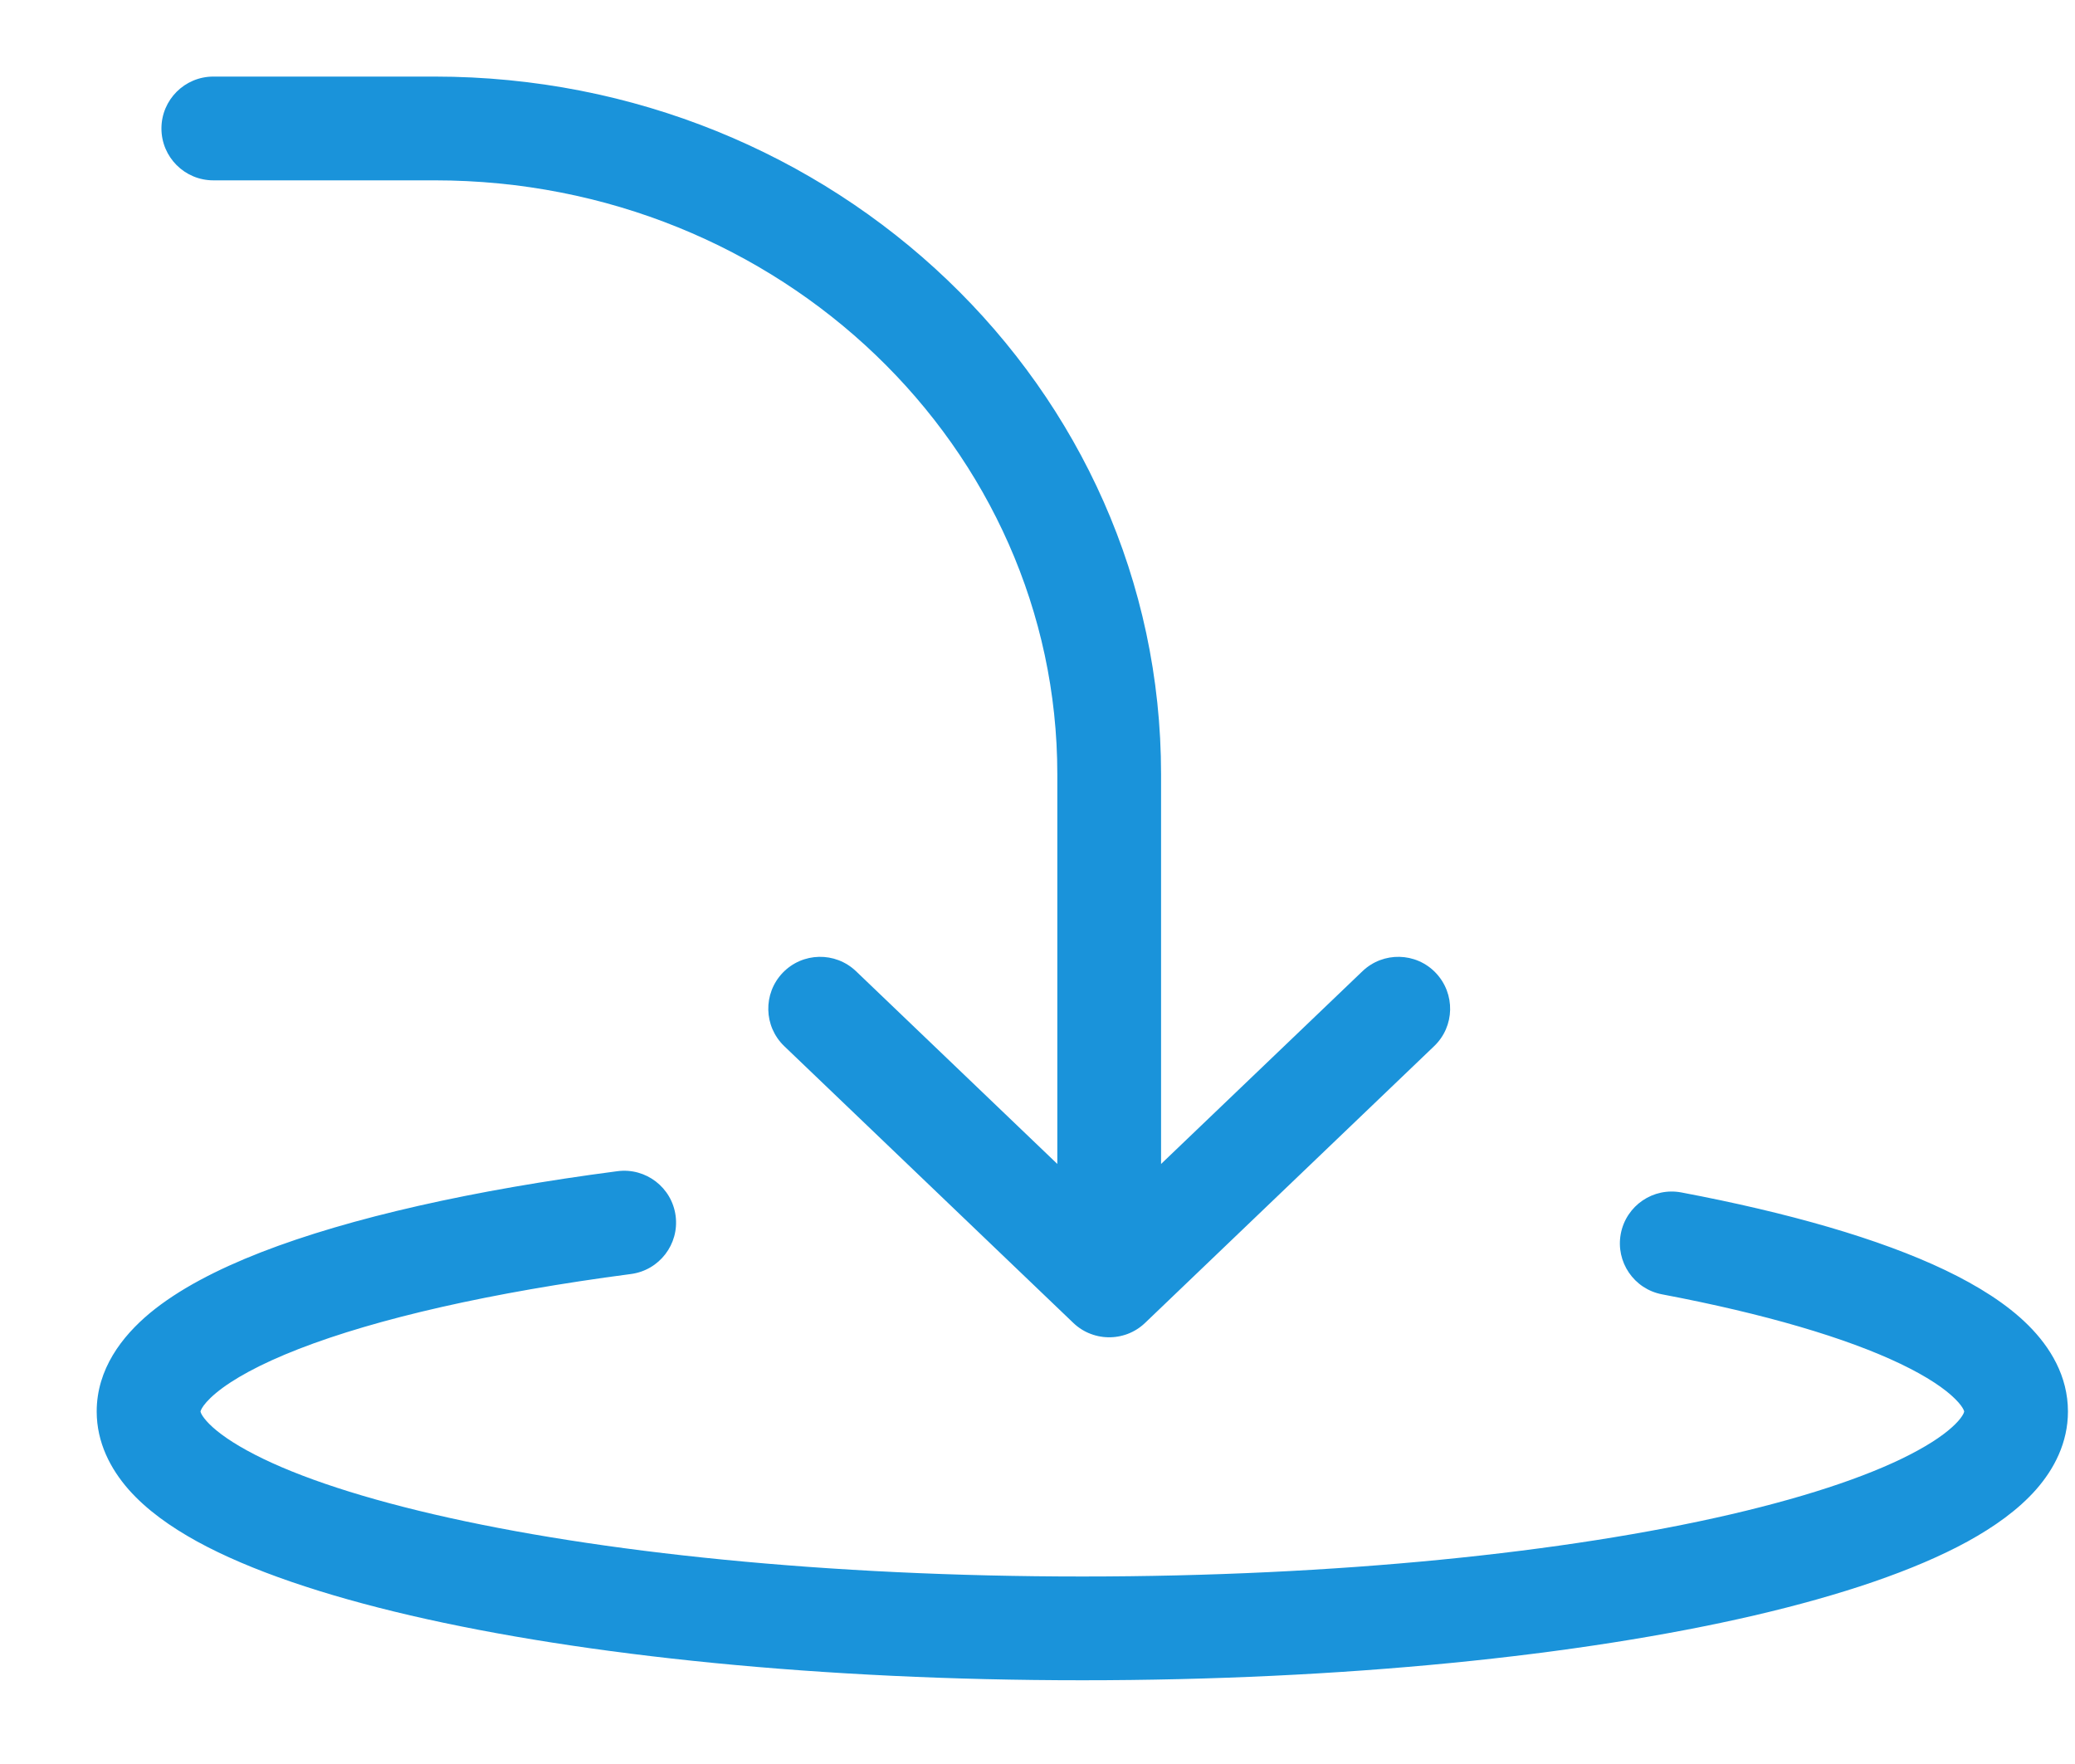
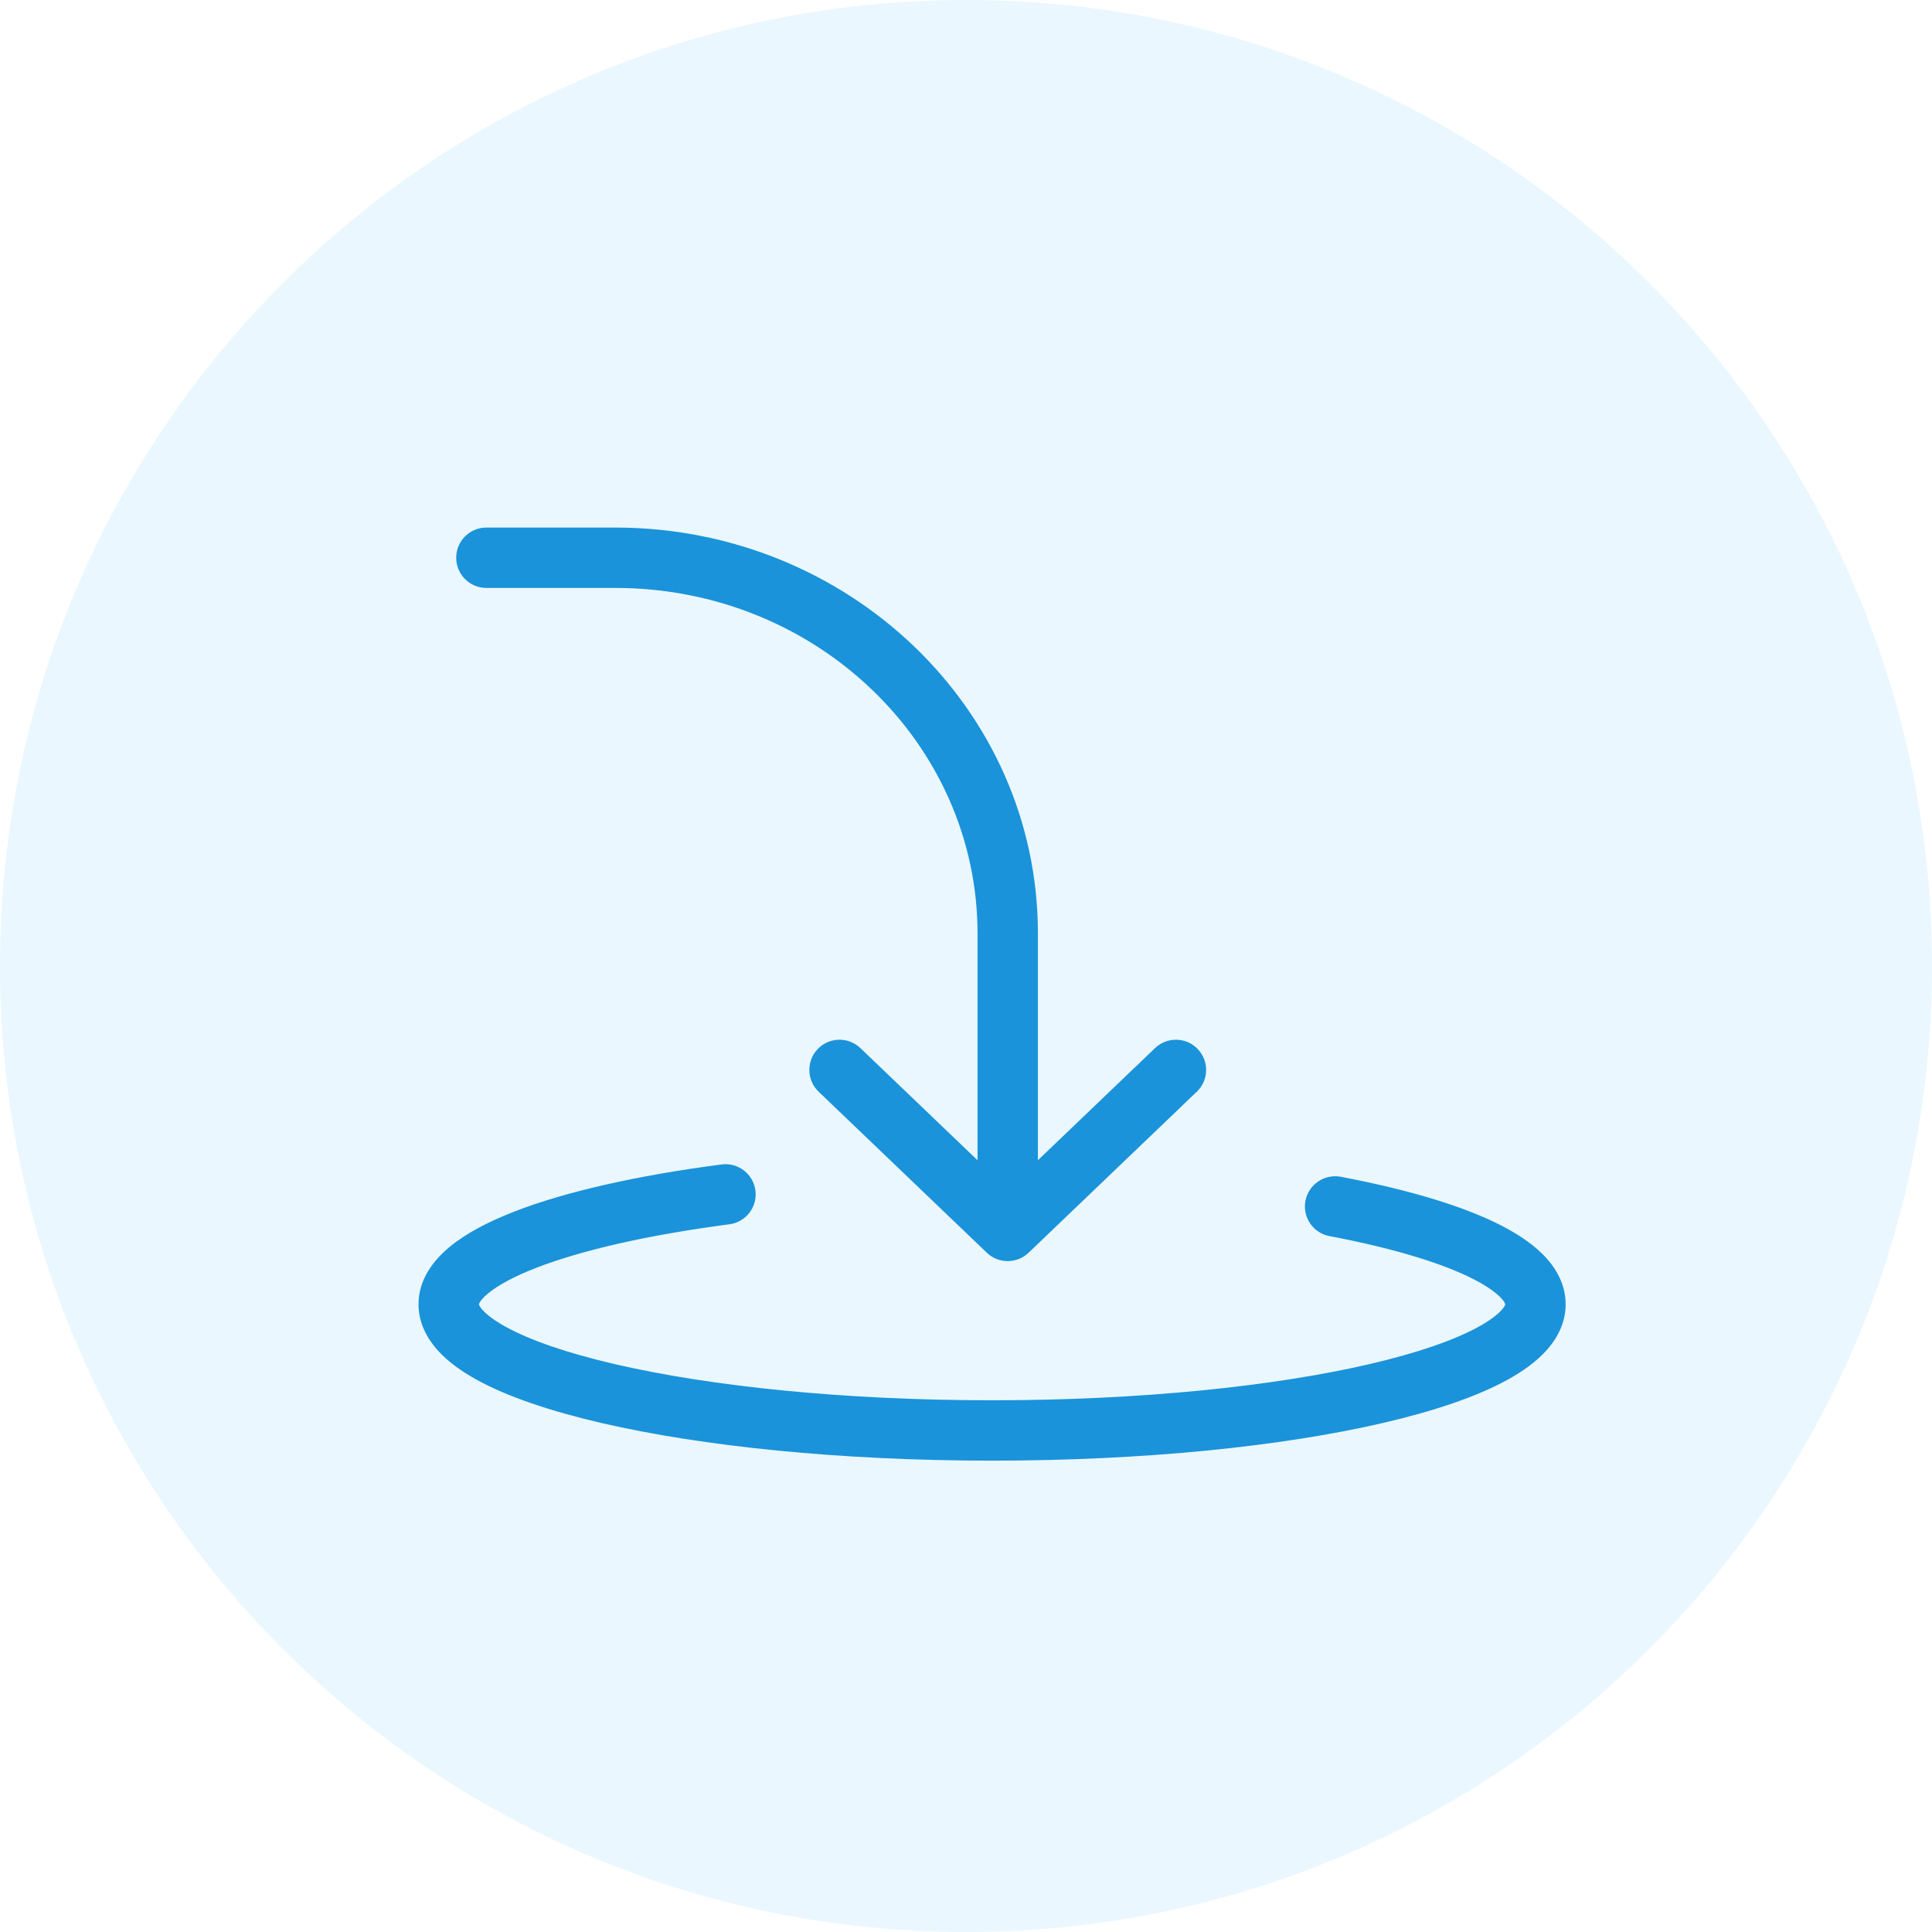
- <svg xmlns="http://www.w3.org/2000/svg" width="20" height="17" viewBox="0 0 20 17" fill="none">
-   <path d="M16.207 11.492C15.935 11.44 15.674 11.618 15.622 11.89C15.571 12.161 15.749 12.423 16.021 12.474L16.207 11.492ZM6.081 12.278C6.355 12.242 6.548 11.991 6.512 11.717C6.476 11.444 6.225 11.251 5.951 11.287L6.081 12.278ZM4.19 0.738C3.914 0.738 3.69 0.962 3.69 1.238C3.69 1.514 3.914 1.738 4.19 1.738V0.738ZM10.191 11.499C10.191 11.775 10.415 11.999 10.691 11.999C10.967 11.999 11.191 11.775 11.191 11.499H10.191ZM10.345 12.027C10.146 12.218 10.139 12.534 10.33 12.734C10.521 12.933 10.837 12.94 11.037 12.749L10.345 12.027ZM13.823 10.082C14.023 9.891 14.029 9.575 13.838 9.375C13.648 9.176 13.331 9.169 13.132 9.36L13.823 10.082ZM8.251 9.36C8.051 9.169 7.735 9.176 7.544 9.375C7.353 9.575 7.36 9.891 7.559 10.082L8.251 9.36ZM10.345 12.749C10.545 12.94 10.861 12.933 11.052 12.734C11.243 12.534 11.236 12.218 11.037 12.027L10.345 12.749ZM4.19 1.738C4.466 1.738 4.69 1.514 4.69 1.238C4.69 0.962 4.466 0.738 4.19 0.738V1.738ZM2.056 0.738C1.78 0.738 1.556 0.962 1.556 1.238C1.556 1.514 1.78 1.738 2.056 1.738V0.738ZM16.021 12.474C17.014 12.662 17.796 12.894 18.317 13.143C18.578 13.268 18.748 13.385 18.845 13.482C18.942 13.578 18.932 13.617 18.932 13.603H19.932C19.932 13.262 19.762 12.984 19.552 12.774C19.344 12.566 19.063 12.391 18.748 12.24C18.116 11.938 17.238 11.687 16.207 11.492L16.021 12.474ZM18.932 13.603C18.932 13.592 18.94 13.62 18.875 13.694C18.807 13.771 18.684 13.869 18.485 13.978C18.087 14.197 17.478 14.409 16.683 14.594C15.101 14.961 12.891 15.193 10.432 15.193L10.432 16.193C12.944 16.193 15.234 15.957 16.91 15.568C17.743 15.374 18.453 15.136 18.966 14.855C19.222 14.714 19.453 14.55 19.625 14.355C19.799 14.157 19.932 13.903 19.932 13.603H18.932ZM10.432 15.193C7.974 15.193 5.763 14.961 4.182 14.594C3.387 14.409 2.778 14.197 2.38 13.978C2.181 13.869 2.058 13.771 1.99 13.694C1.925 13.62 1.932 13.592 1.932 13.603H0.932C0.932 13.903 1.066 14.157 1.24 14.355C1.412 14.55 1.643 14.714 1.899 14.855C2.412 15.136 3.122 15.374 3.955 15.568C5.631 15.957 7.921 16.193 10.432 16.193L10.432 15.193ZM1.932 13.603C1.932 13.62 1.921 13.559 2.083 13.424C2.241 13.293 2.502 13.147 2.88 13C3.631 12.708 4.732 12.455 6.081 12.278L5.951 11.287C4.564 11.468 3.374 11.735 2.517 12.068C2.091 12.234 1.719 12.427 1.444 12.655C1.175 12.879 0.932 13.195 0.932 13.603H1.932ZM4.19 1.738C7.525 1.738 10.191 4.321 10.191 7.461H11.191C11.191 3.728 8.036 0.738 4.19 0.738V1.738ZM10.191 7.461V11.499H11.191V7.461H10.191ZM11.037 12.749L13.823 10.082L13.132 9.36L10.345 12.027L11.037 12.749ZM7.559 10.082L10.345 12.749L11.037 12.027L8.251 9.36L7.559 10.082ZM4.19 0.738L2.056 0.738V1.738L4.19 1.738V0.738Z" fill="#1A93DA" />
+ <svg xmlns="http://www.w3.org/2000/svg" width="32" height="32" viewBox="0 0 32 32" fill="none">
+   <circle cx="16" cy="16" r="16" fill="#EAF7FF" />
+   <path d="M22.207 19.491C21.935 19.44 21.674 19.619 21.622 19.89C21.571 20.161 21.749 20.423 22.021 20.474L22.207 19.491ZM12.081 20.278C12.355 20.242 12.548 19.991 12.512 19.717C12.476 19.444 12.225 19.251 11.951 19.287L12.081 20.278ZM10.19 8.738C9.914 8.738 9.69 8.962 9.69 9.238C9.69 9.514 9.914 9.738 10.19 9.738V8.738ZM16.191 19.499C16.191 19.775 16.415 19.999 16.691 19.999C16.967 19.999 17.191 19.775 17.191 19.499H16.191ZM16.345 20.027C16.146 20.218 16.139 20.534 16.33 20.734C16.521 20.933 16.837 20.94 17.037 20.749L16.345 20.027ZM19.823 18.082C20.023 17.891 20.029 17.575 19.838 17.375C19.648 17.176 19.331 17.169 19.131 17.36L19.823 18.082ZM14.251 17.36C14.051 17.169 13.735 17.176 13.544 17.375C13.353 17.575 13.36 17.891 13.559 18.082L14.251 17.36ZM16.345 20.749C16.545 20.94 16.861 20.933 17.052 20.734C17.243 20.534 17.236 20.218 17.037 20.027L16.345 20.749ZM10.19 9.738C10.466 9.738 10.69 9.514 10.69 9.238C10.69 8.962 10.466 8.738 10.19 8.738V9.738ZM8.056 8.738C7.78 8.738 7.556 8.962 7.556 9.238C7.556 9.514 7.78 9.738 8.056 9.738V8.738ZM22.021 20.474C23.014 20.662 23.796 20.894 24.317 21.143C24.578 21.268 24.748 21.385 24.845 21.482C24.942 21.578 24.932 21.617 24.932 21.603H25.932C25.932 21.262 25.762 20.984 25.552 20.774C25.344 20.566 25.063 20.391 24.748 20.24C24.116 19.938 23.238 19.687 22.207 19.491L22.021 20.474ZM24.932 21.603C24.932 21.592 24.94 21.62 24.875 21.694C24.807 21.771 24.684 21.869 24.485 21.978C24.087 22.197 23.478 22.409 22.683 22.594C21.102 22.961 18.891 23.193 16.432 23.193L16.432 24.193C18.944 24.193 21.234 23.957 22.91 23.568C23.743 23.374 24.453 23.137 24.966 22.855C25.222 22.714 25.453 22.55 25.625 22.355C25.799 22.157 25.932 21.903 25.932 21.603H24.932ZM16.432 23.193C13.974 23.193 11.763 22.961 10.181 22.594C9.387 22.409 8.778 22.197 8.38 21.978C8.181 21.869 8.058 21.771 7.99 21.694C7.925 21.62 7.932 21.592 7.932 21.603H6.932C6.932 21.903 7.066 22.157 7.24 22.355C7.412 22.55 7.643 22.714 7.899 22.855C8.412 23.137 9.122 23.374 9.955 23.568C11.631 23.957 13.921 24.193 16.432 24.193L16.432 23.193ZM7.932 21.603C7.932 21.62 7.921 21.559 8.083 21.424C8.241 21.293 8.502 21.147 8.88 21C9.631 20.708 10.732 20.455 12.081 20.278L11.951 19.287C10.564 19.468 9.374 19.735 8.517 20.068C8.091 20.234 7.719 20.427 7.444 20.655C7.175 20.879 6.932 21.195 6.932 21.603H7.932ZM10.19 9.738C13.525 9.738 16.191 12.321 16.191 15.461H17.191C17.191 11.727 14.036 8.738 10.19 8.738V9.738ZM16.191 15.461V19.499H17.191V15.461H16.191ZM17.037 20.749L19.823 18.082L19.131 17.36L16.345 20.027L17.037 20.749ZM13.559 18.082L16.345 20.749L17.037 20.027L14.251 17.36L13.559 18.082ZM10.19 8.738H8.056V9.738H10.19V8.738Z" fill="#1A93DA" />
</svg>
